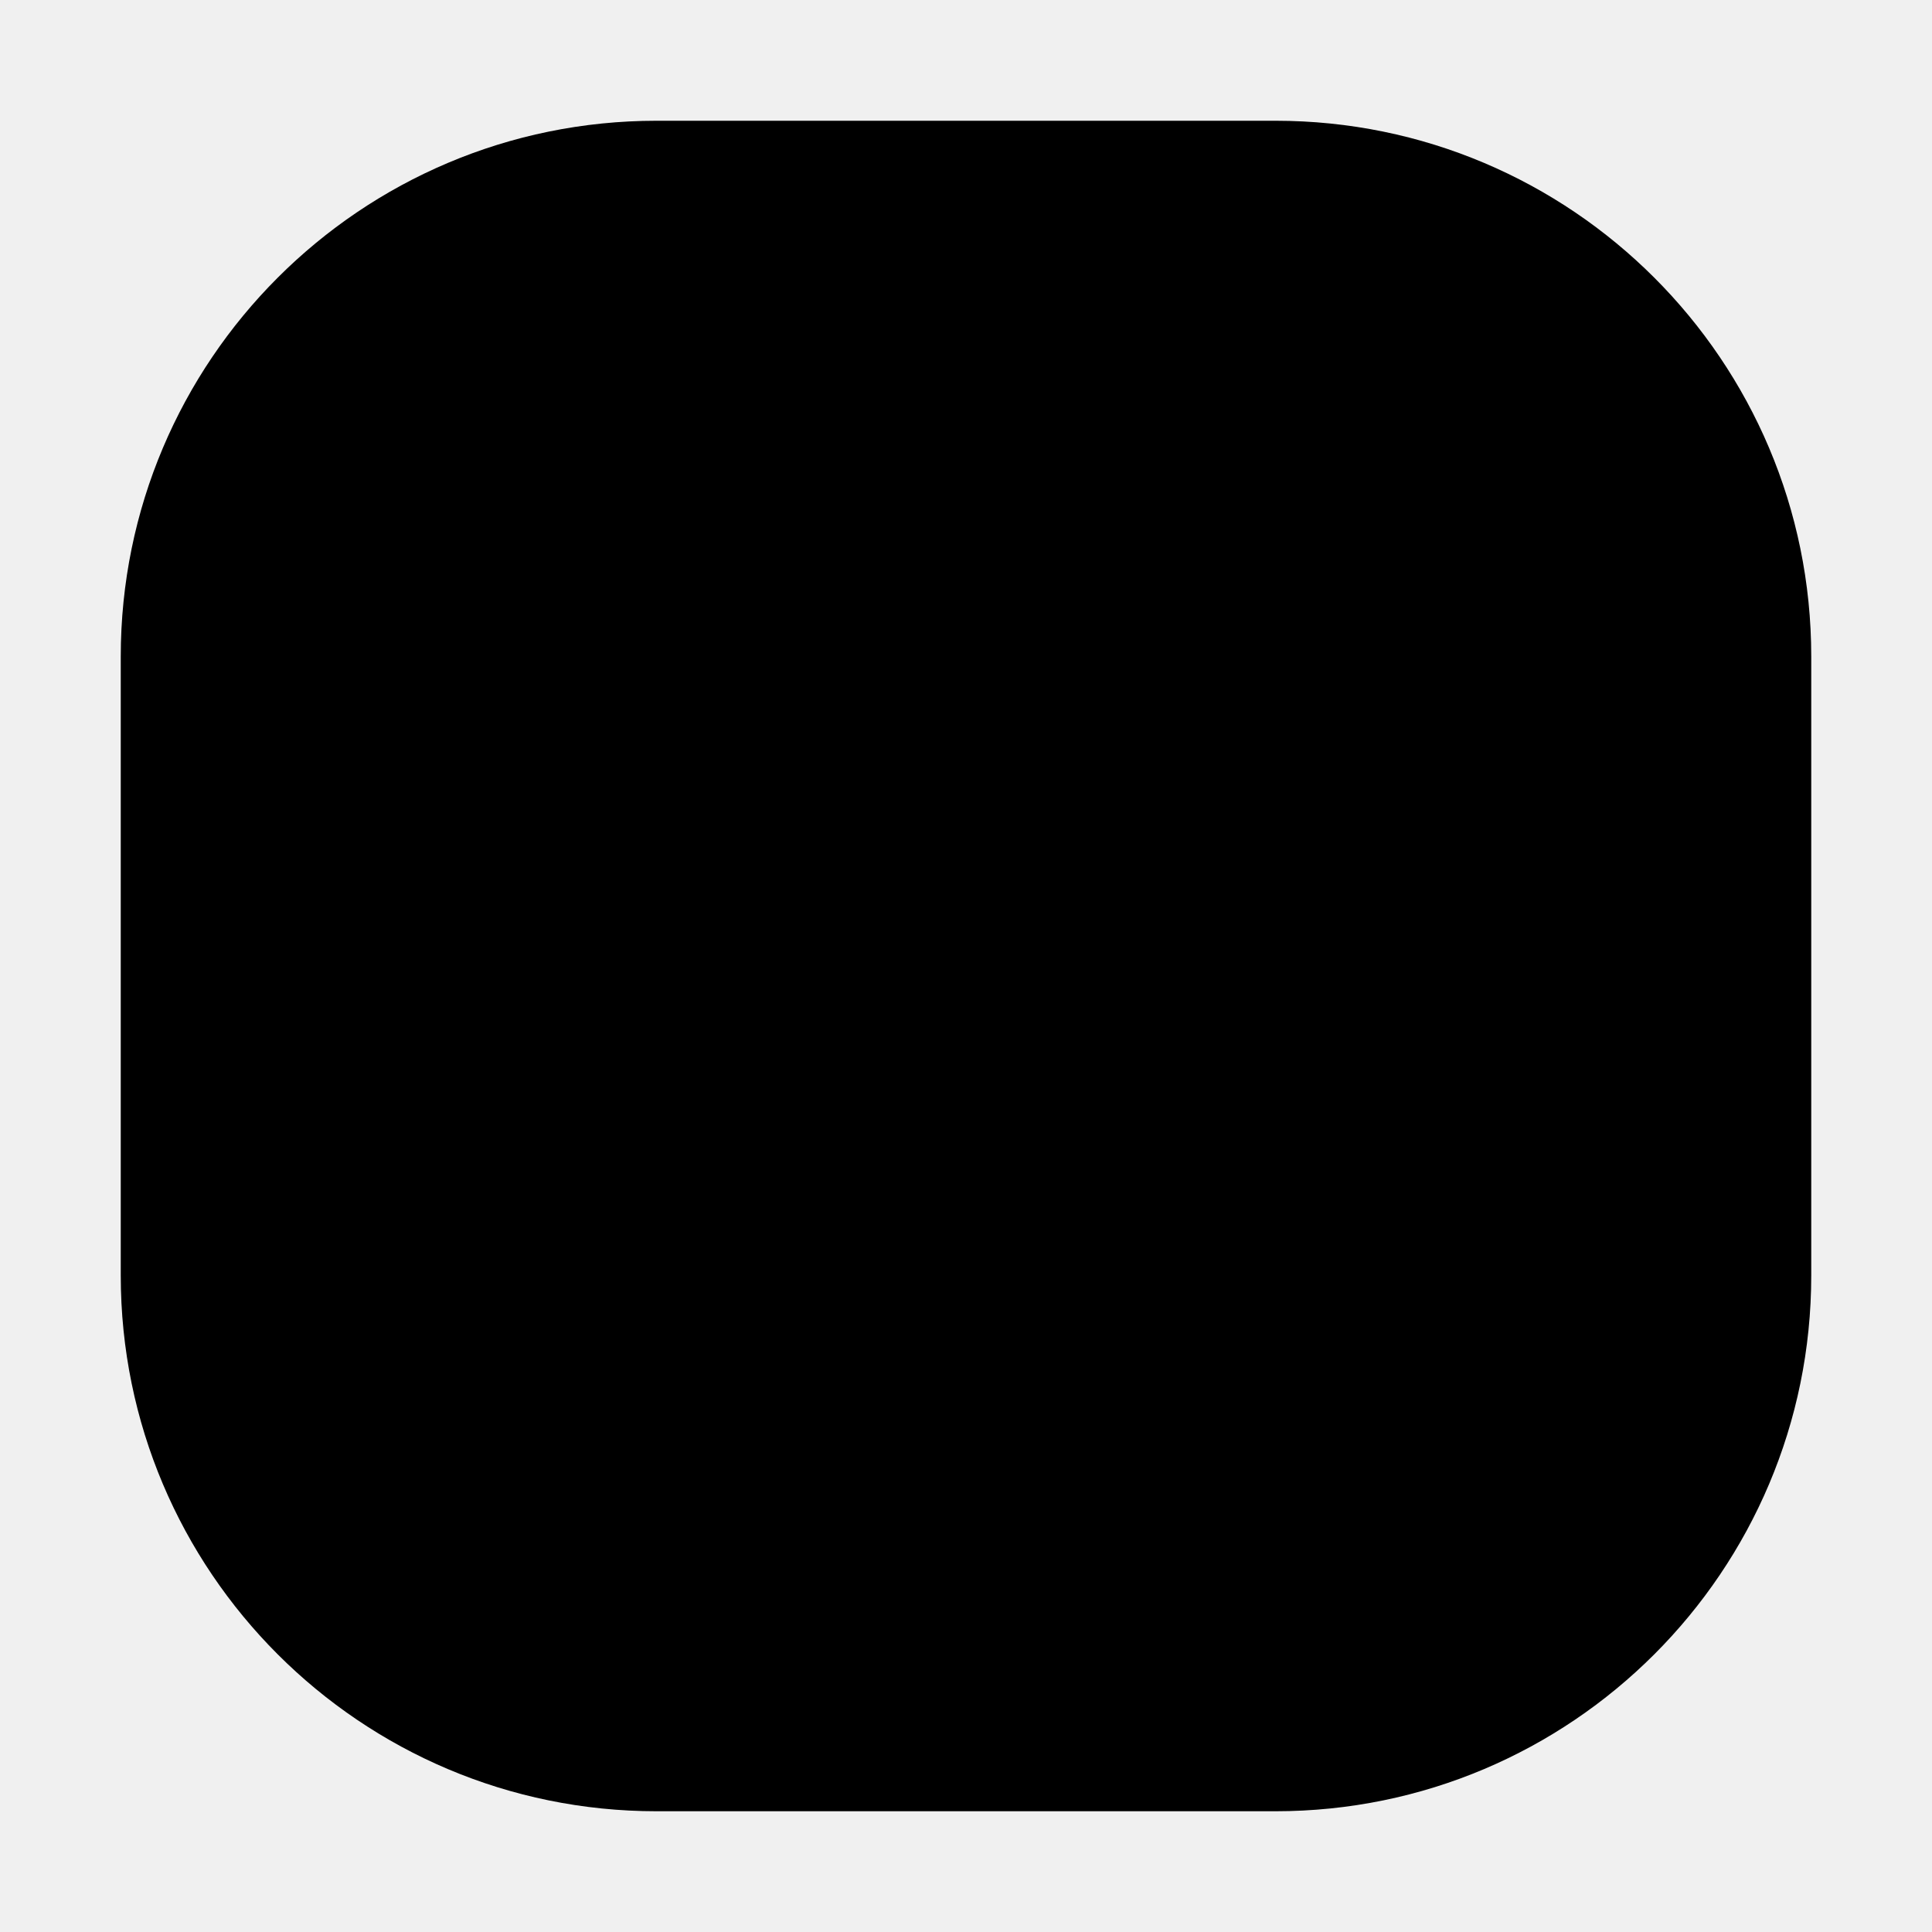
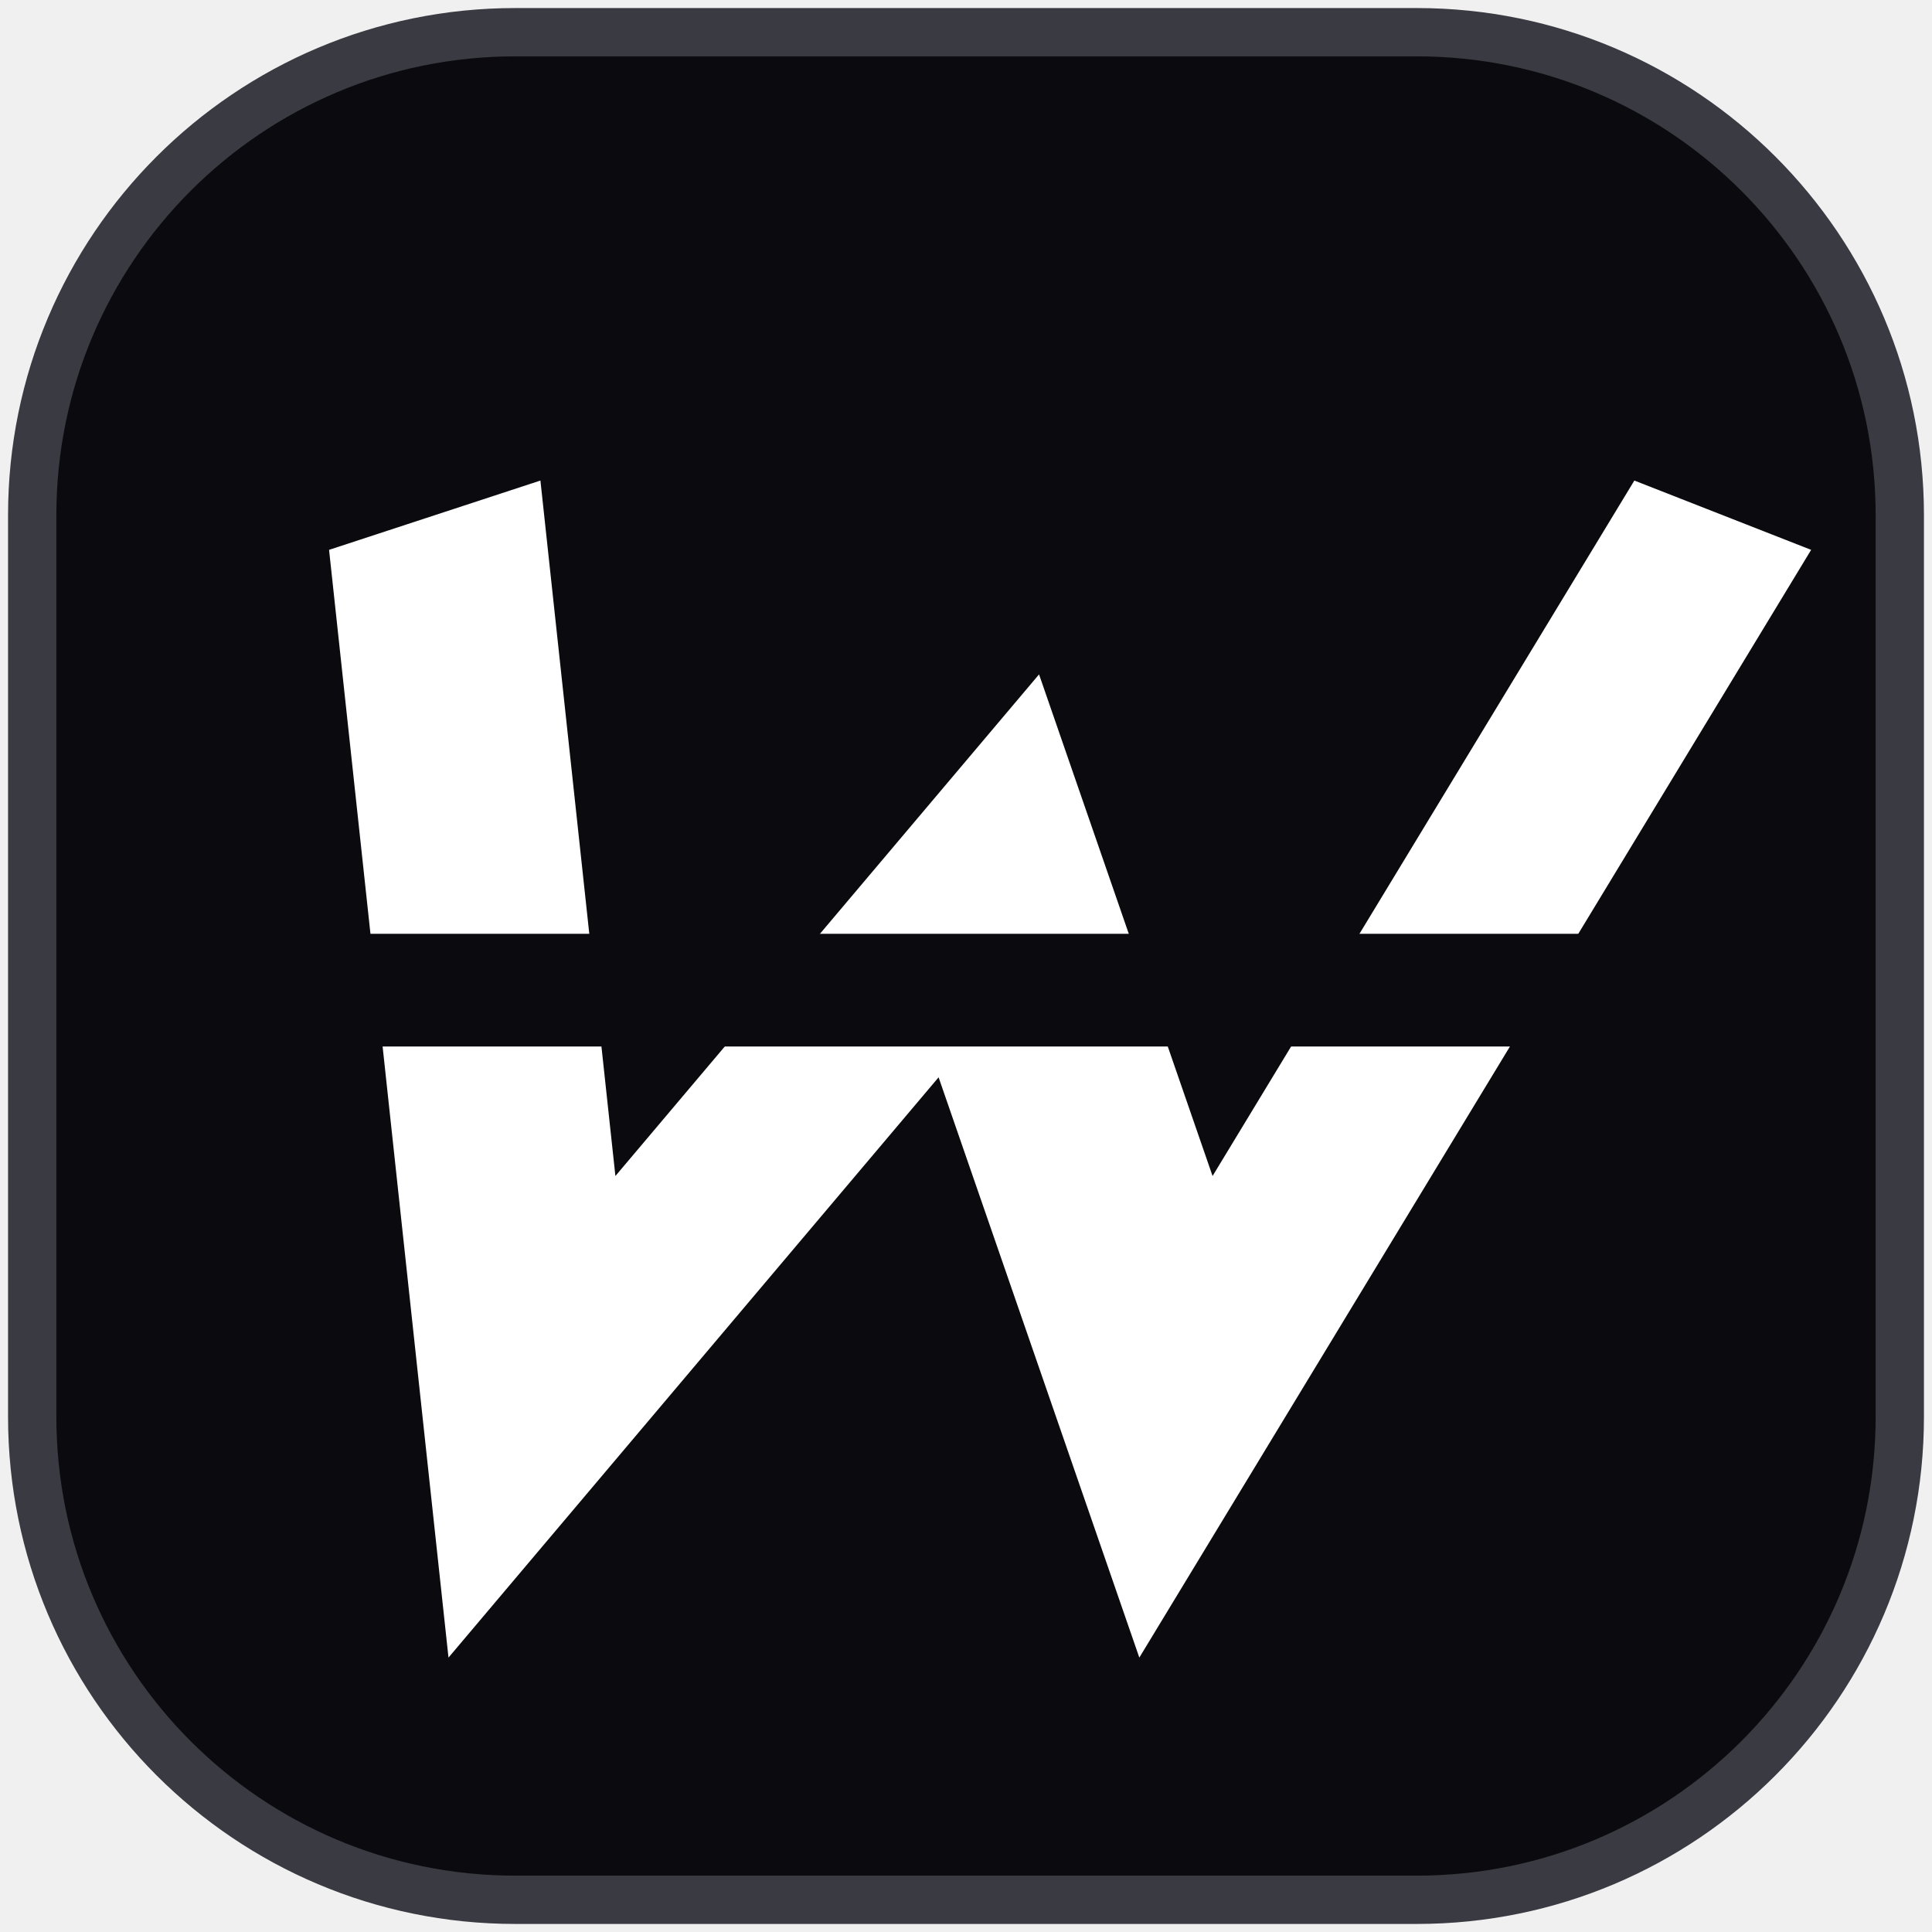
- <svg xmlns="http://www.w3.org/2000/svg" viewBox="0 0 512 512" width="512" height="512">
-   <defs>
-     <linearGradient id="g" x1="0" y1="0" x2="1" y2="1">
-       <stop class="from" offset="0%" stop-color="oklch(0.63 0.17 50)" />
-       <stop class="to" offset="100%" stop-color="oklch(0.44 0.11 52)" />
-     </linearGradient>
-     <style>
-       @media (prefers-color-scheme: dark) {
-         .from { stop-color: oklch(0.8 0.16 58); }
-         .to { stop-color: oklch(0.62 0.18 44); }
-       }
-     </style>
-   </defs>
-   <rect x="32" y="32" width="448" height="448" rx="142" ry="142" fill="url(#g)" />
-   <rect x="32" y="32" width="448" height="448" rx="142" ry="142" fill="none" stroke="oklch(1 0 0 / 0.15)" stroke-width="6" />
+ <svg xmlns="http://www.w3.org/2000/svg" viewBox="0 0 120 120">
+   <rect x="2" y="2" width="116" height="116" rx="30" fill="#0b0b0f" stroke="#3a3a42" stroke-width="3" />
+   <g transform="translate(8,28) scale(0.4)">
+     <g transform="translate(40,0) skewX(-14)">
+       <path d="M10 10 L60 150 L110 66 L160 150 L210 10" fill="none" stroke="#fff" stroke-width="32" stroke-linejoin="miter" stroke-linecap="butt" />
+     </g>
+   </g>
+   <rect x="8" y="58" width="104" height="7" fill="#0b0b0f" />
</svg>
